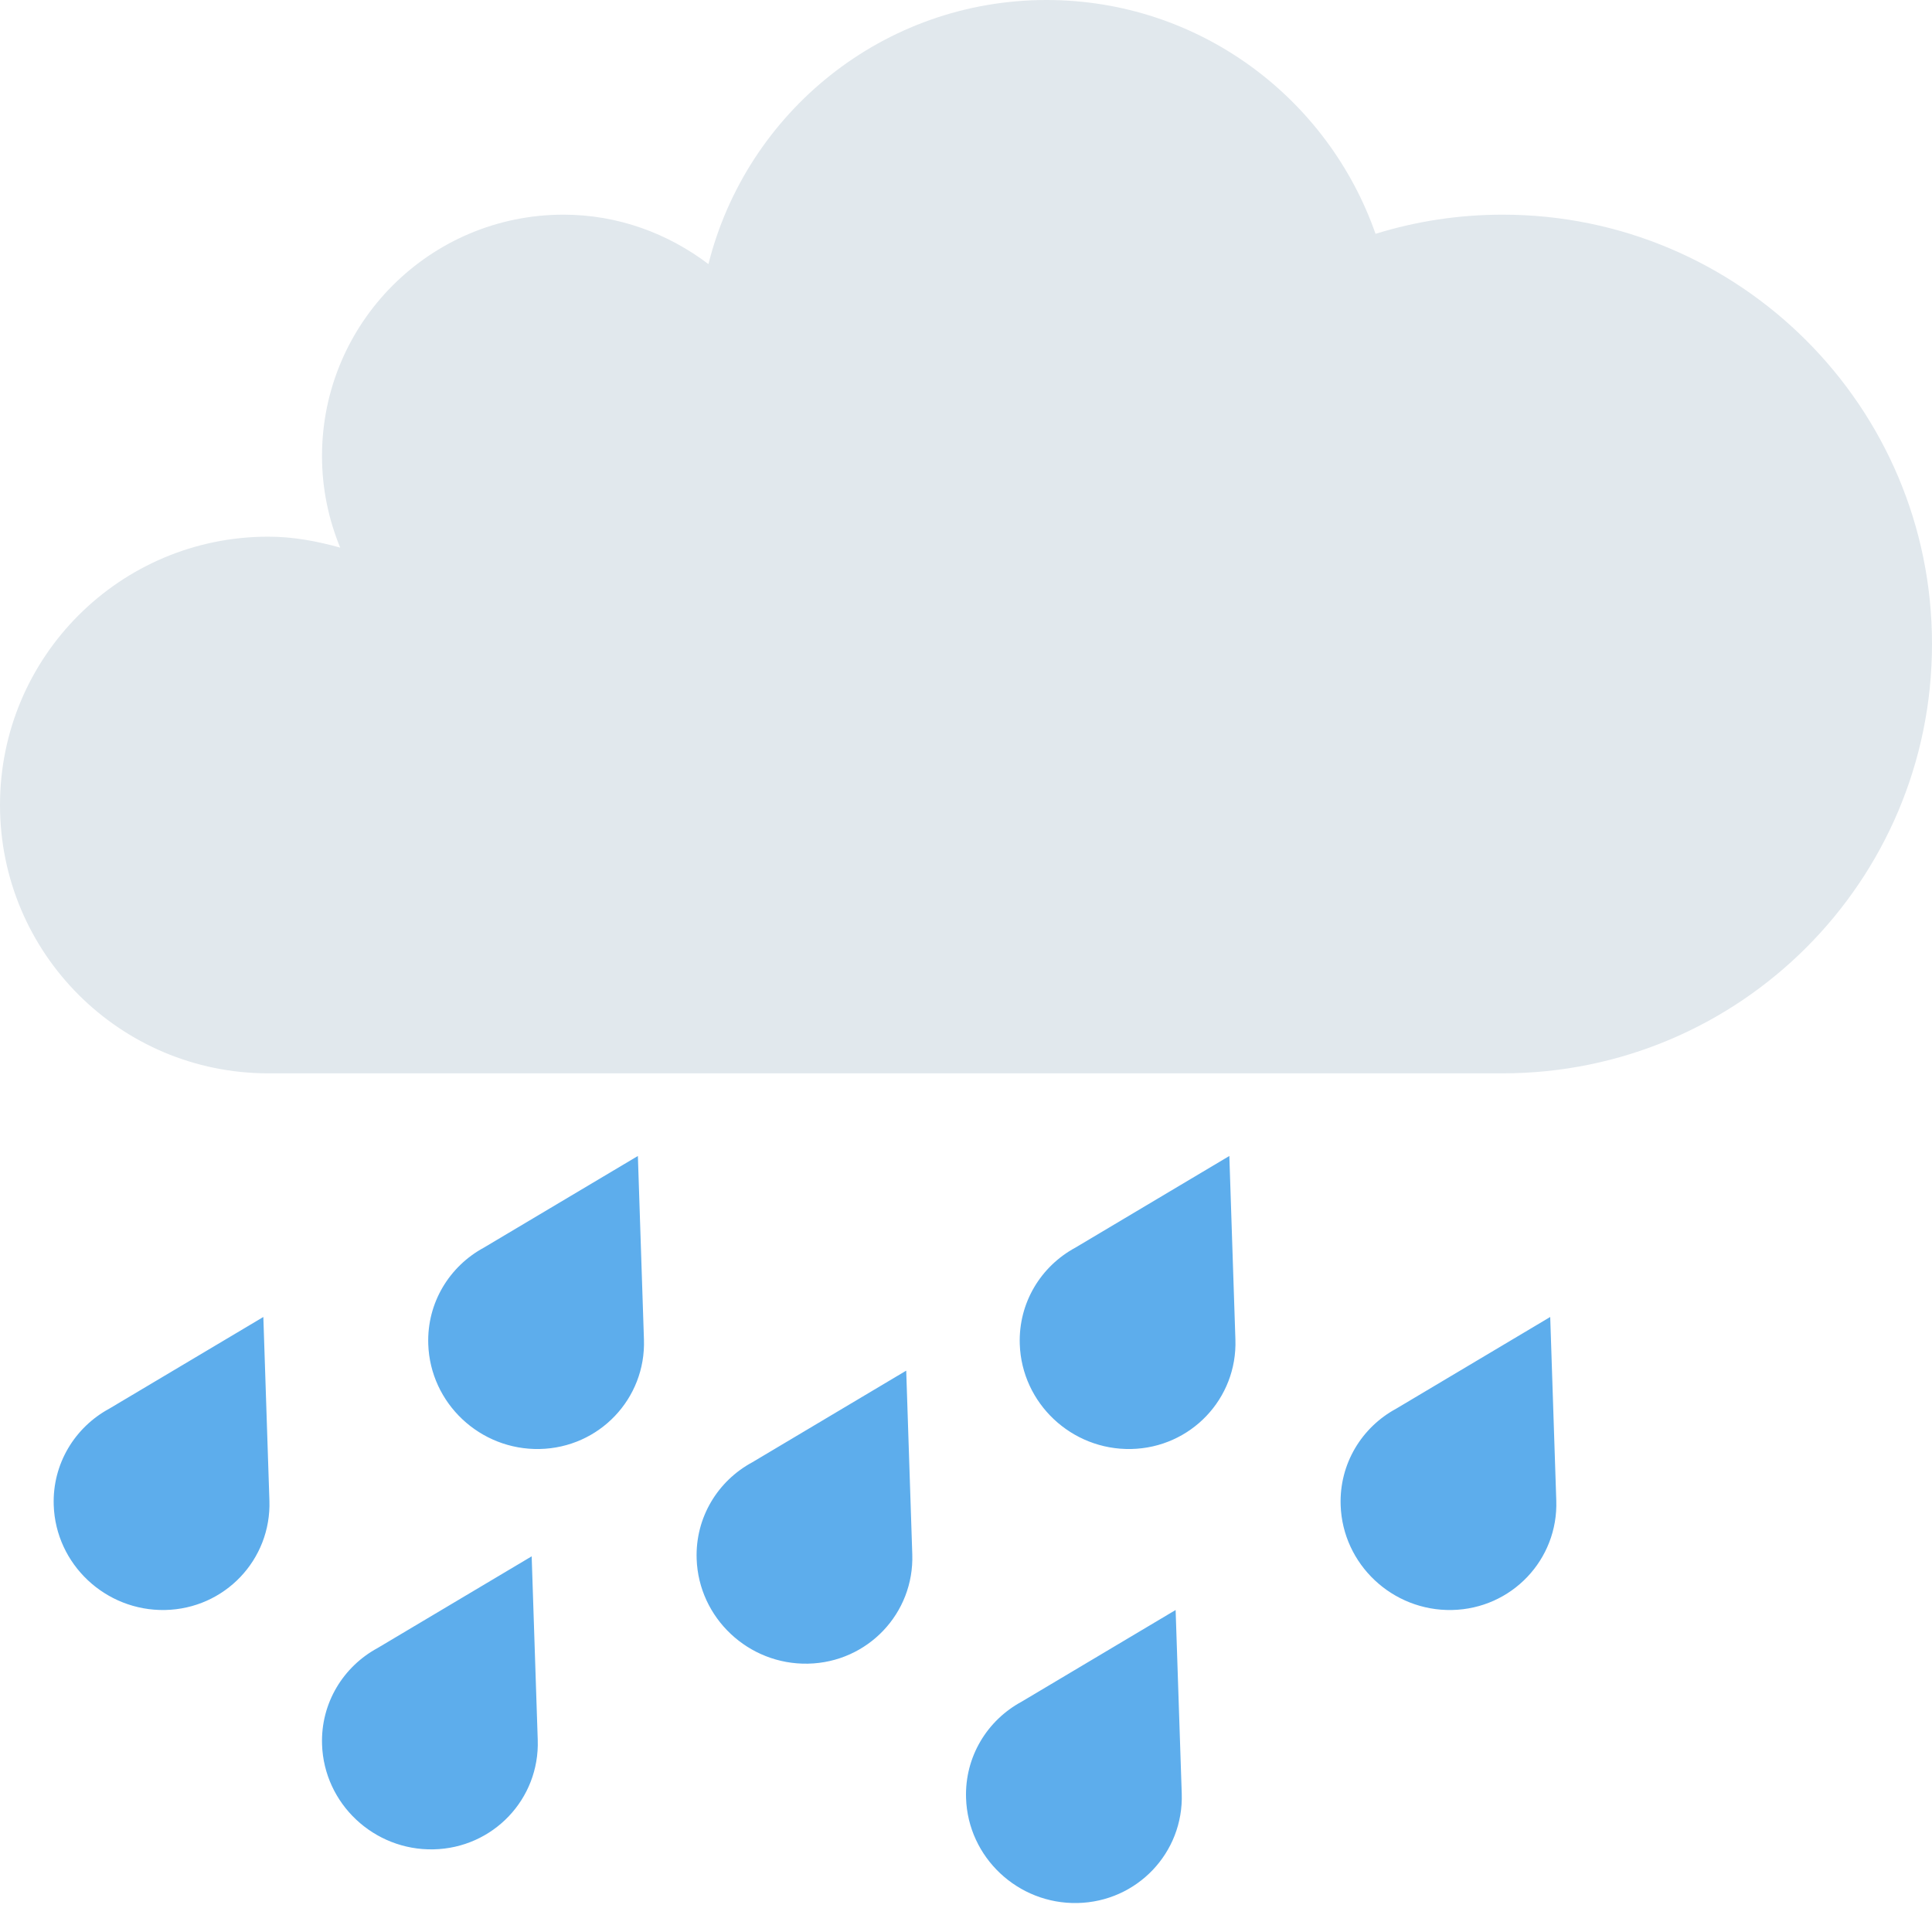
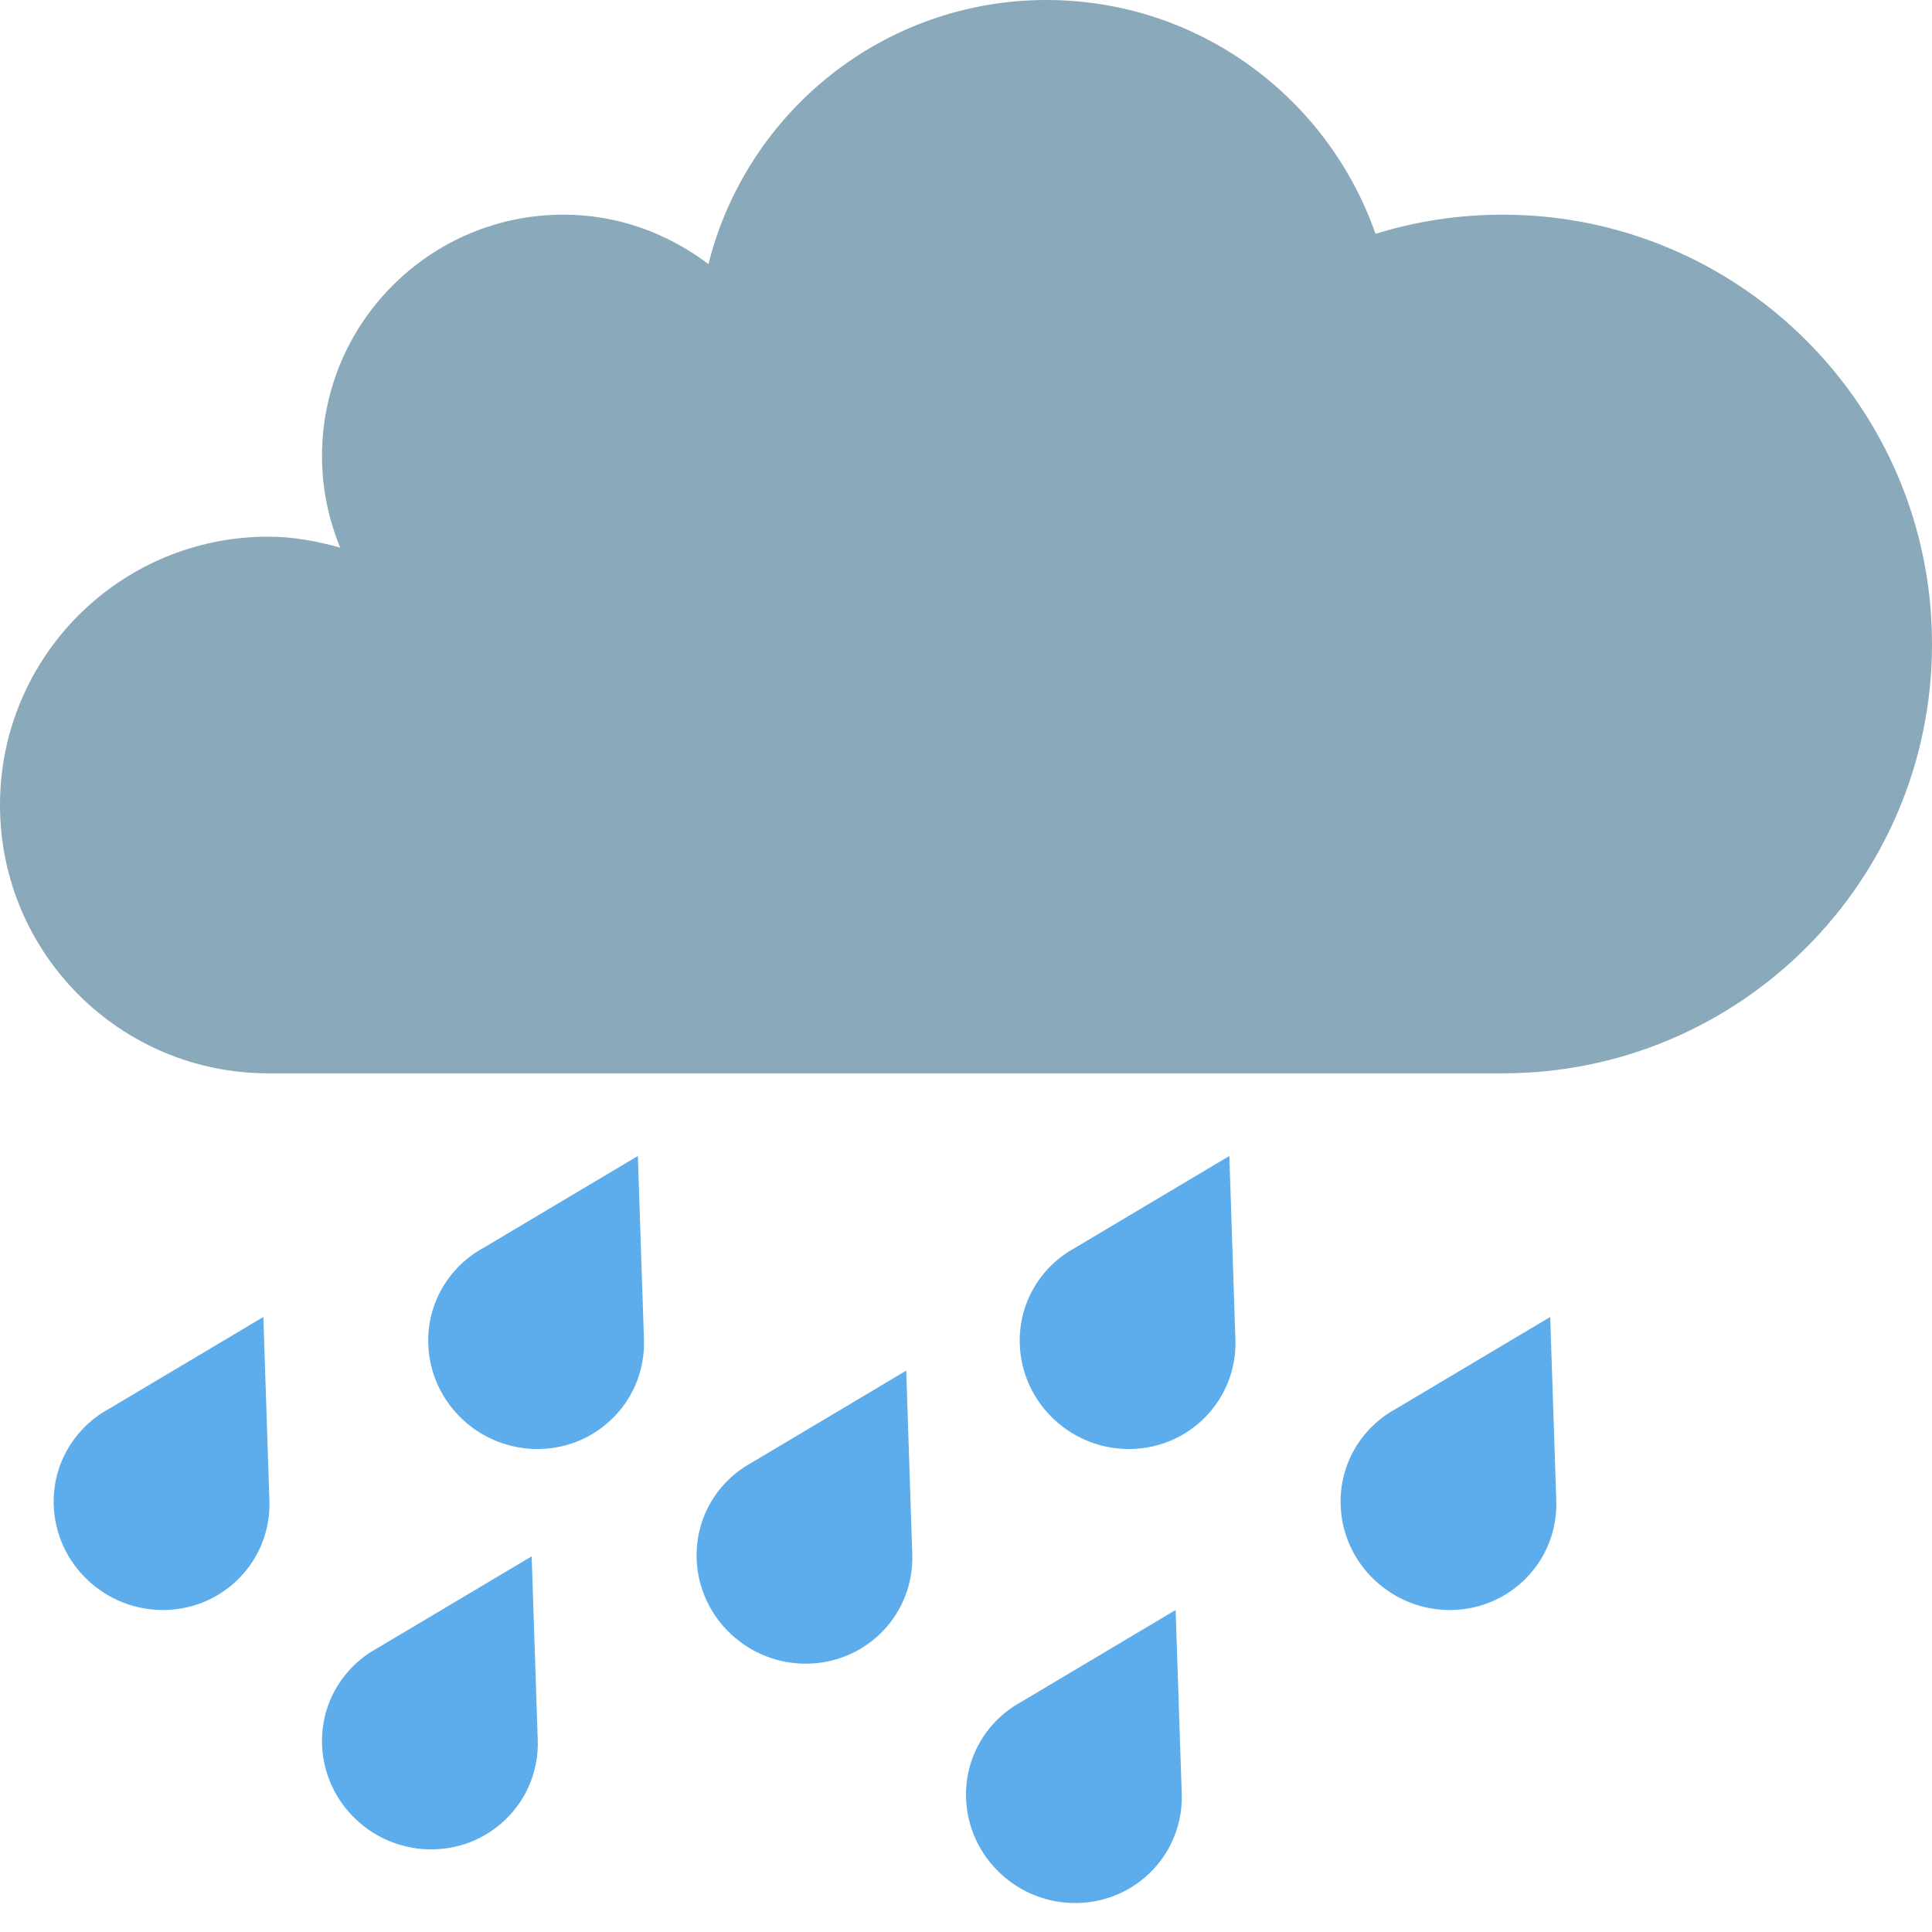
<svg xmlns="http://www.w3.org/2000/svg" viewBox="0 0 36 36">
-   <path fill="#E1E8ED" d="M28 4c-.825 0-1.62.125-2.369.357C24.744 1.822 22.338 0 19.5 0c-3.044 0-5.592 2.096-6.299 4.921C12.447 4.351 11.519 4 10.5 4 8.015 4 6 6.015 6 8.5c0 .604.123 1.178.339 1.704C5.91 10.085 5.467 10 5 10c-2.762 0-5 2.238-5 5s2.238 5 5 5h23c4.418 0 8-3.581 8-8 0-4.418-3.582-8-8-8z" />
+   <path fill="#8AA9BA" d="M28 4c-.825 0-1.62.125-2.369.357C24.744 1.822 22.338 0 19.5 0c-3.044 0-5.592 2.096-6.299 4.921C12.447 4.351 11.519 4 10.5 4 8.015 4 6 6.015 6 8.5c0 .604.123 1.178.339 1.704C5.91 10.085 5.467 10 5 10c-2.762 0-5 2.238-5 5s2.238 5 5 5h23c4.418 0 8-3.581 8-8 0-4.418-3.582-8-8-8z" />
  <path fill="#5DADEC" d="M11.999 24.961l-.113-3.421-2.87 1.708c-.638.345-1.062 1.024-1.036 1.799.037 1.103.966 1.976 2.076 1.953 1.109-.023 1.98-.937 1.943-2.039zm-1.979 7.46L9.907 29l-2.87 1.708c-.638.345-1.062 1.024-1.036 1.799.037 1.103.966 1.976 2.076 1.953 1.11-.023 1.98-.937 1.943-2.039zm-5-4.46l-.113-3.421-2.87 1.708c-.638.345-1.062 1.024-1.036 1.799.037 1.102.966 1.975 2.076 1.953 1.11-.023 1.98-.937 1.943-2.039zm18-3l-.113-3.421-2.869 1.708c-.639.345-1.062 1.024-1.036 1.799.037 1.103.966 1.976 2.076 1.953 1.109-.023 1.979-.937 1.942-2.039zm-6.021 4l-.113-3.421-2.869 1.708c-.639.345-1.062 1.024-1.036 1.799.037 1.103.966 1.976 2.076 1.953 1.109-.023 1.979-.937 1.942-2.039zm5.021 4.46L21.906 30l-2.869 1.708c-.639.345-1.062 1.024-1.036 1.799.037 1.103.966 1.976 2.076 1.953 1.11-.023 1.98-.937 1.943-2.039zm6.979-5.46l-.113-3.421-2.869 1.708c-.639.345-1.062 1.024-1.036 1.799.037 1.103.966 1.976 2.076 1.953 1.109-.023 1.979-.937 1.942-2.039z" />
</svg>
